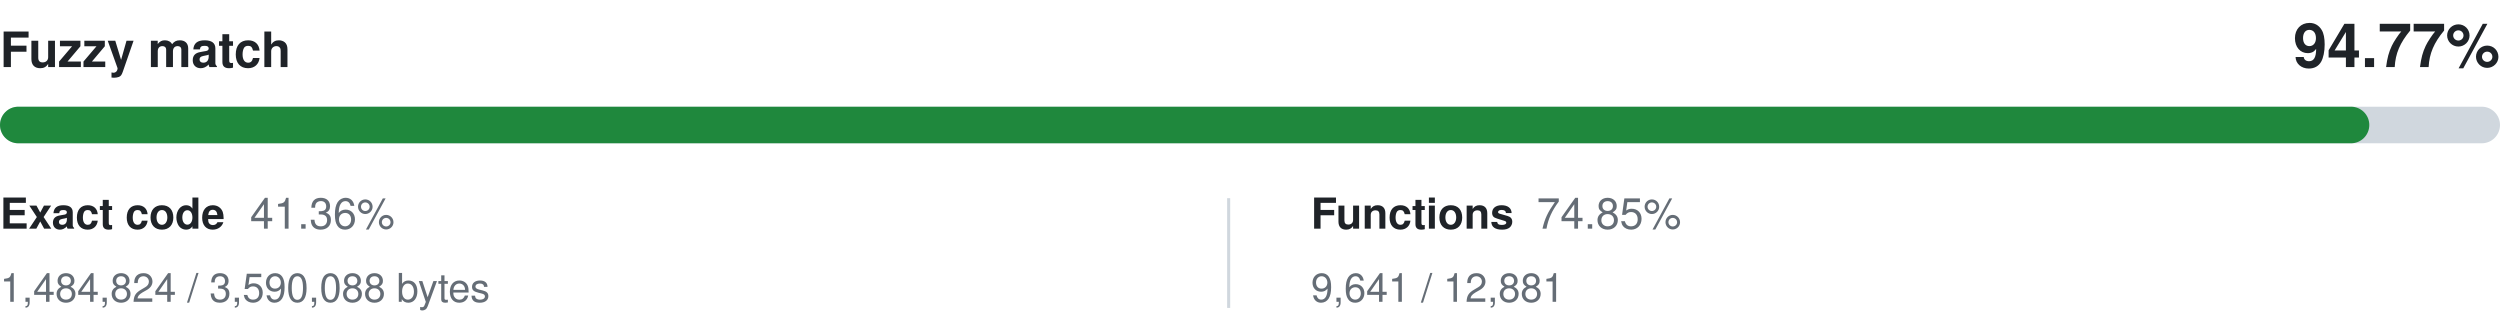
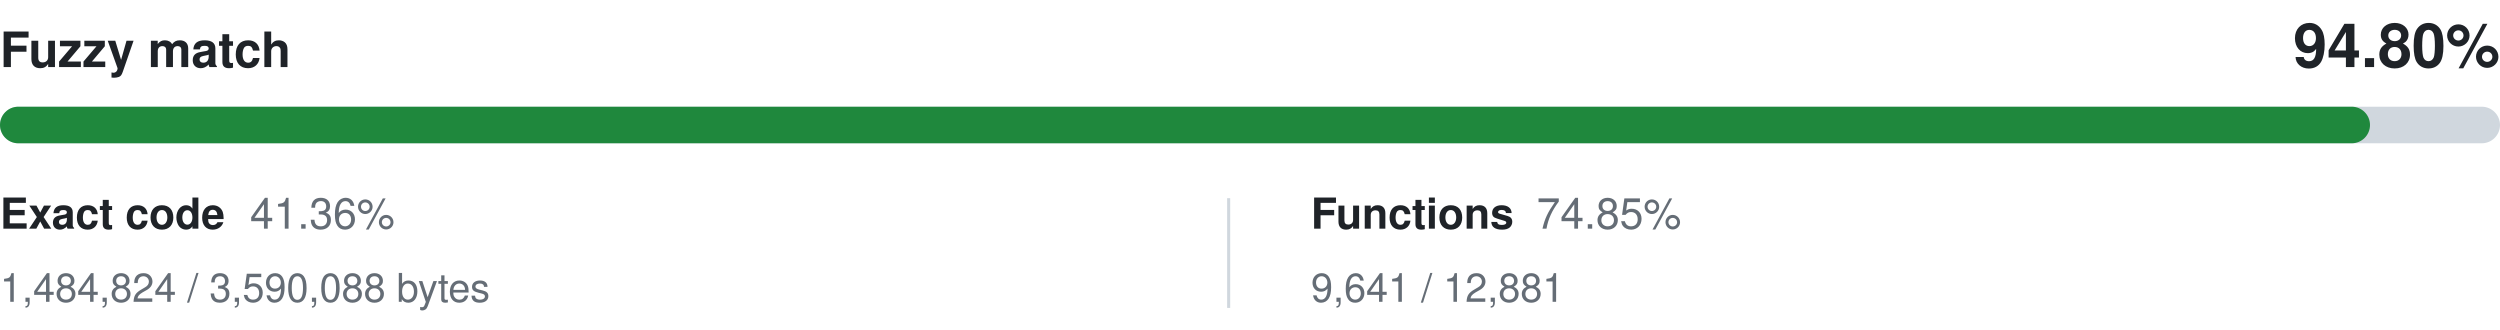
<svg xmlns="http://www.w3.org/2000/svg" width="820" height="108" viewBox="0 0 820 108" role="img" aria-labelledby="title desc">
  <style>
    .primary { fill: #1f2328; }
    .secondary { fill: #656d76; }
    .track { fill: #d0d7de; }
    @media (prefers-color-scheme: dark) {
      .primary { fill: #f0f6fc; }
      .secondary { fill: #8c959f; }
      .track { fill: #30363d; }
    }
  </style>
  <g font-family="-apple-system,BlinkMacSystemFont,Segoe UI,Helvetica,Arial,sans-serif">
    <text x="0" y="22" class="primary" font-size="16" font-weight="600">Fuzzy match</text>
-     <text x="820" y="22" class="primary" font-size="20" font-weight="600" text-anchor="end">94.77%</text>
+     <text x="820" y="22" class="primary" font-size="20" font-weight="600" text-anchor="end">94.80%</text>
    <rect y="35" width="820" height="12" rx="6" class="track" />
-     <rect y="35" width="777.13" height="12" rx="6" fill="#1f883d" />
+     <rect y="35" width="777.36" height="12" rx="6" fill="#1f883d" />
    <text x="0" y="75" class="primary" font-size="14" font-weight="600">Exact code</text>
    <text x="82" y="75" class="secondary" font-size="14">41.36%</text>
    <text x="0" y="99" class="secondary" font-size="13">1,484,824 / 3,590,088 bytes</text>
    <line x1="403" y1="65" x2="403" y2="101" stroke="#d0d7de" />
    <text x="430" y="75" class="primary" font-size="14" font-weight="600">Functions</text>
    <text x="504" y="75" class="secondary" font-size="14">74.85%</text>
    <text x="430" y="99" class="secondary" font-size="13">9,641 / 12,881</text>
  </g>
</svg>
